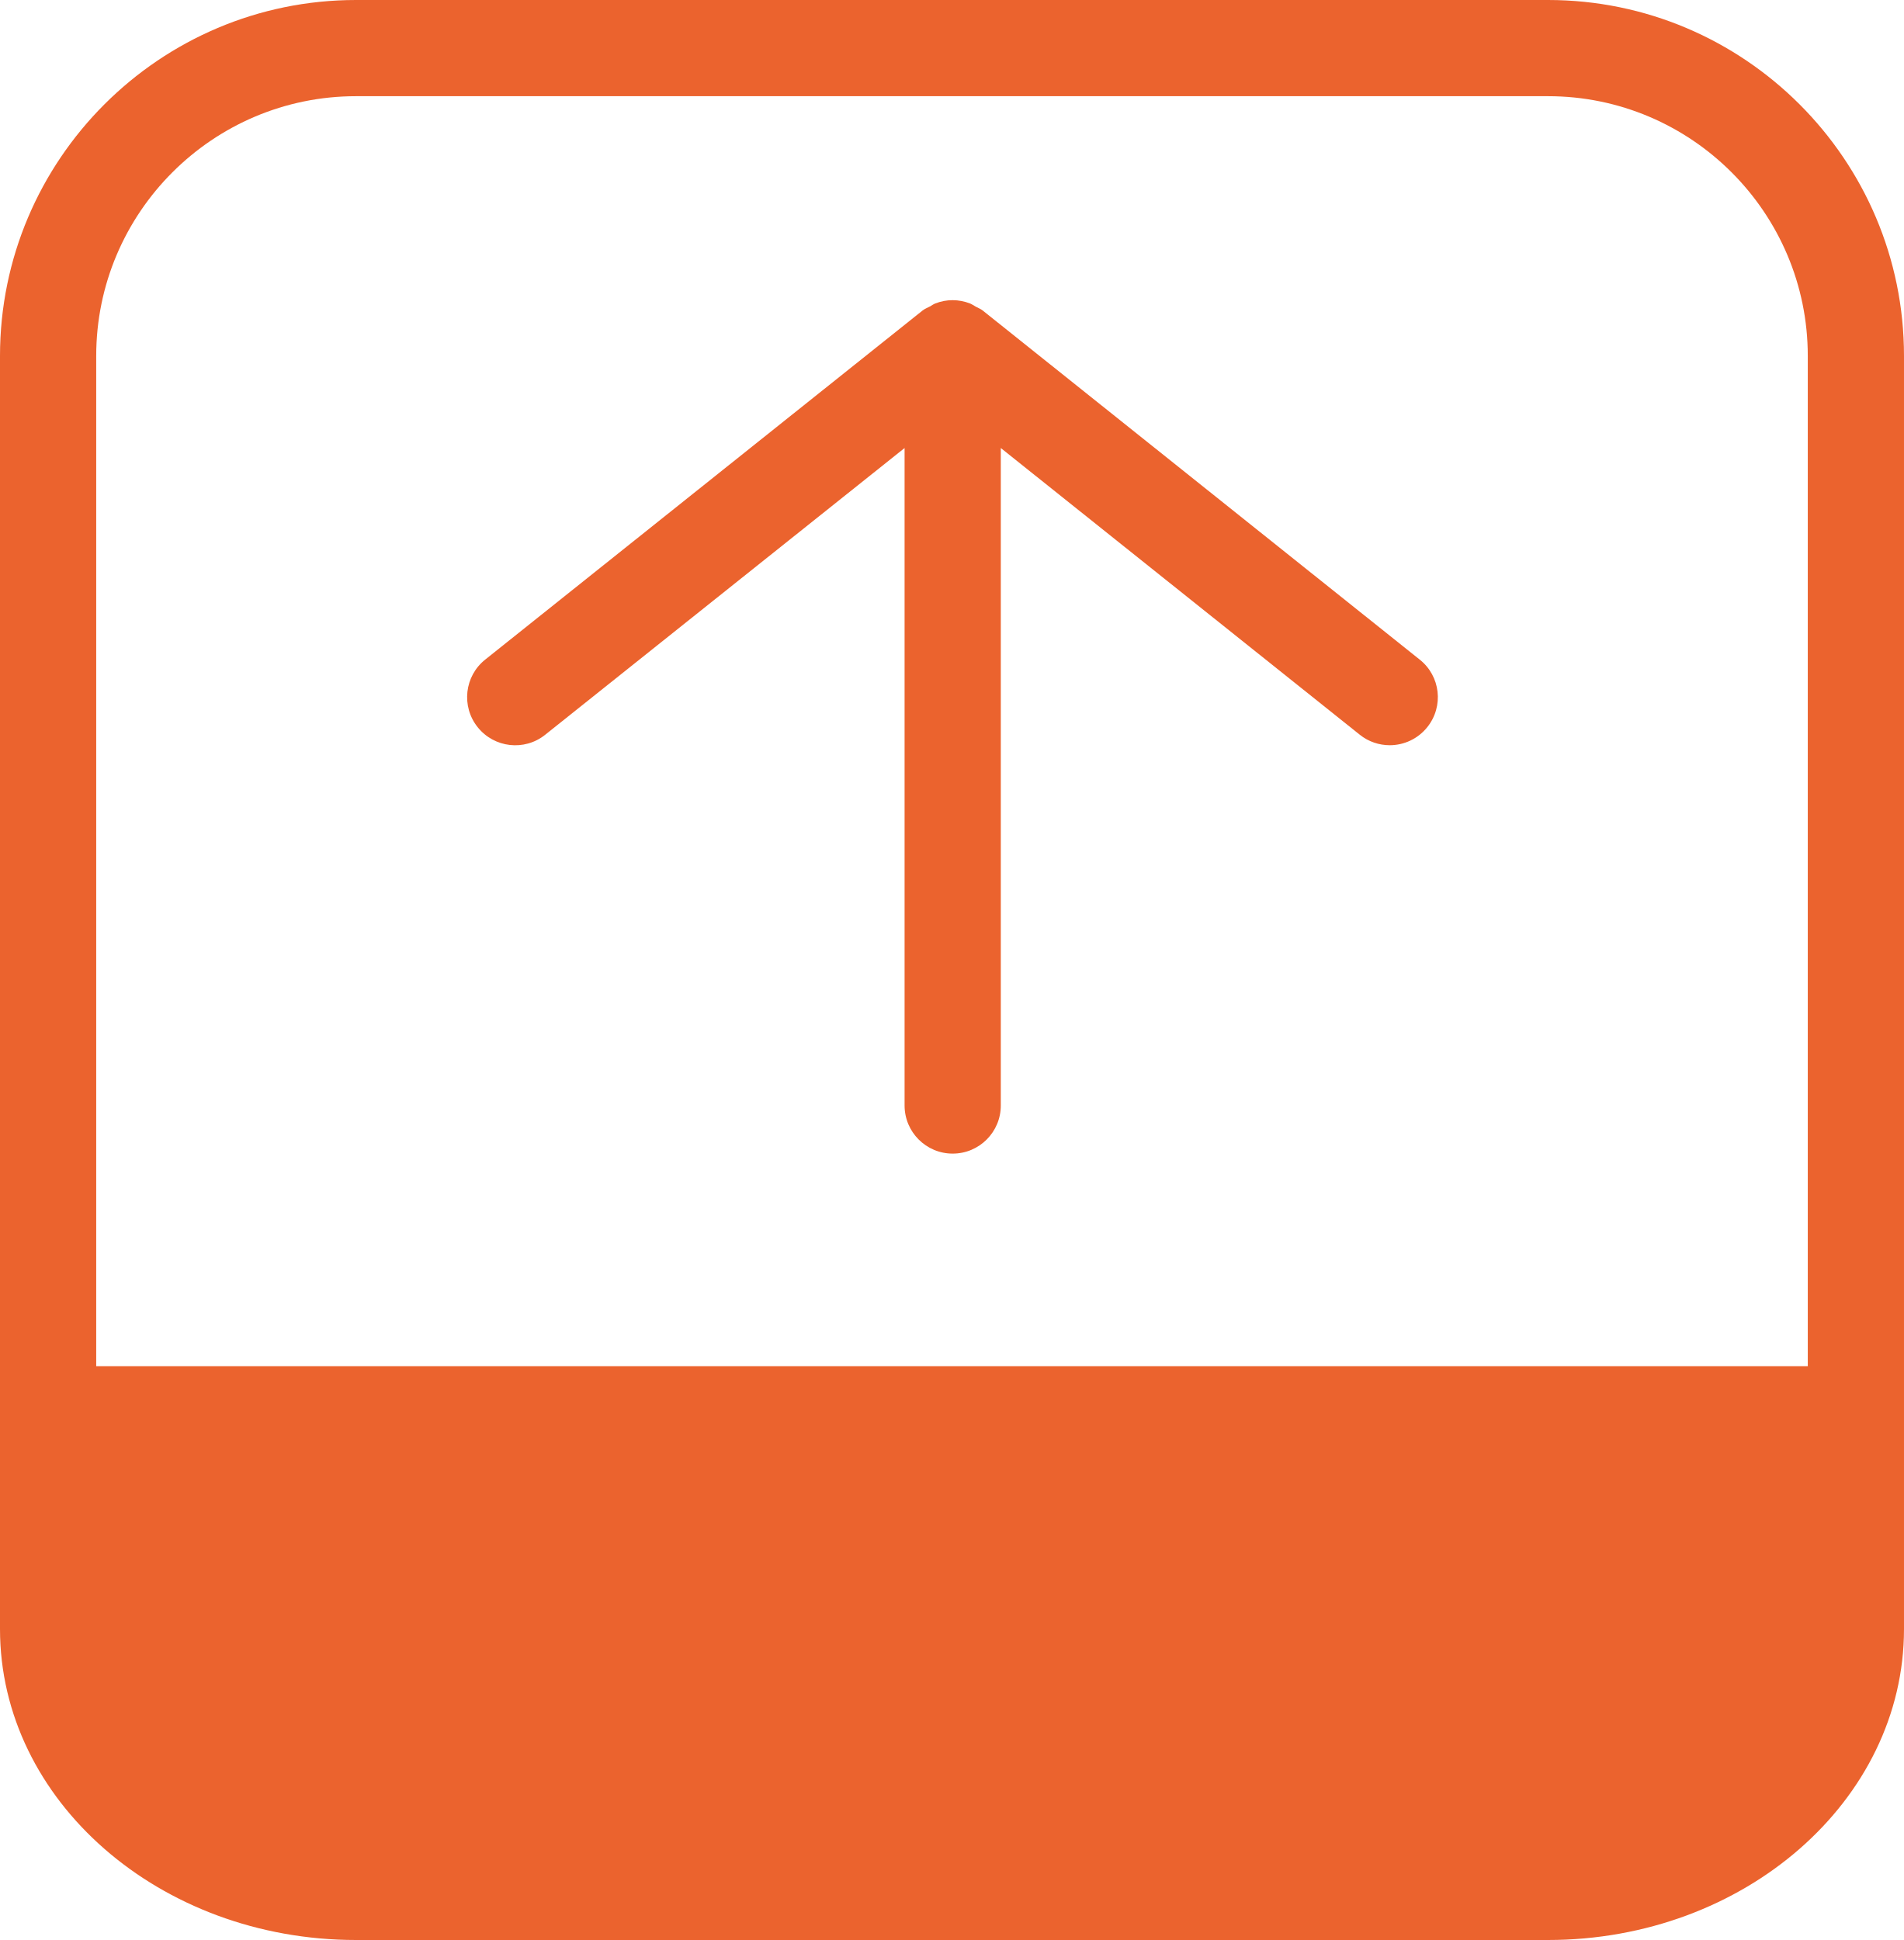
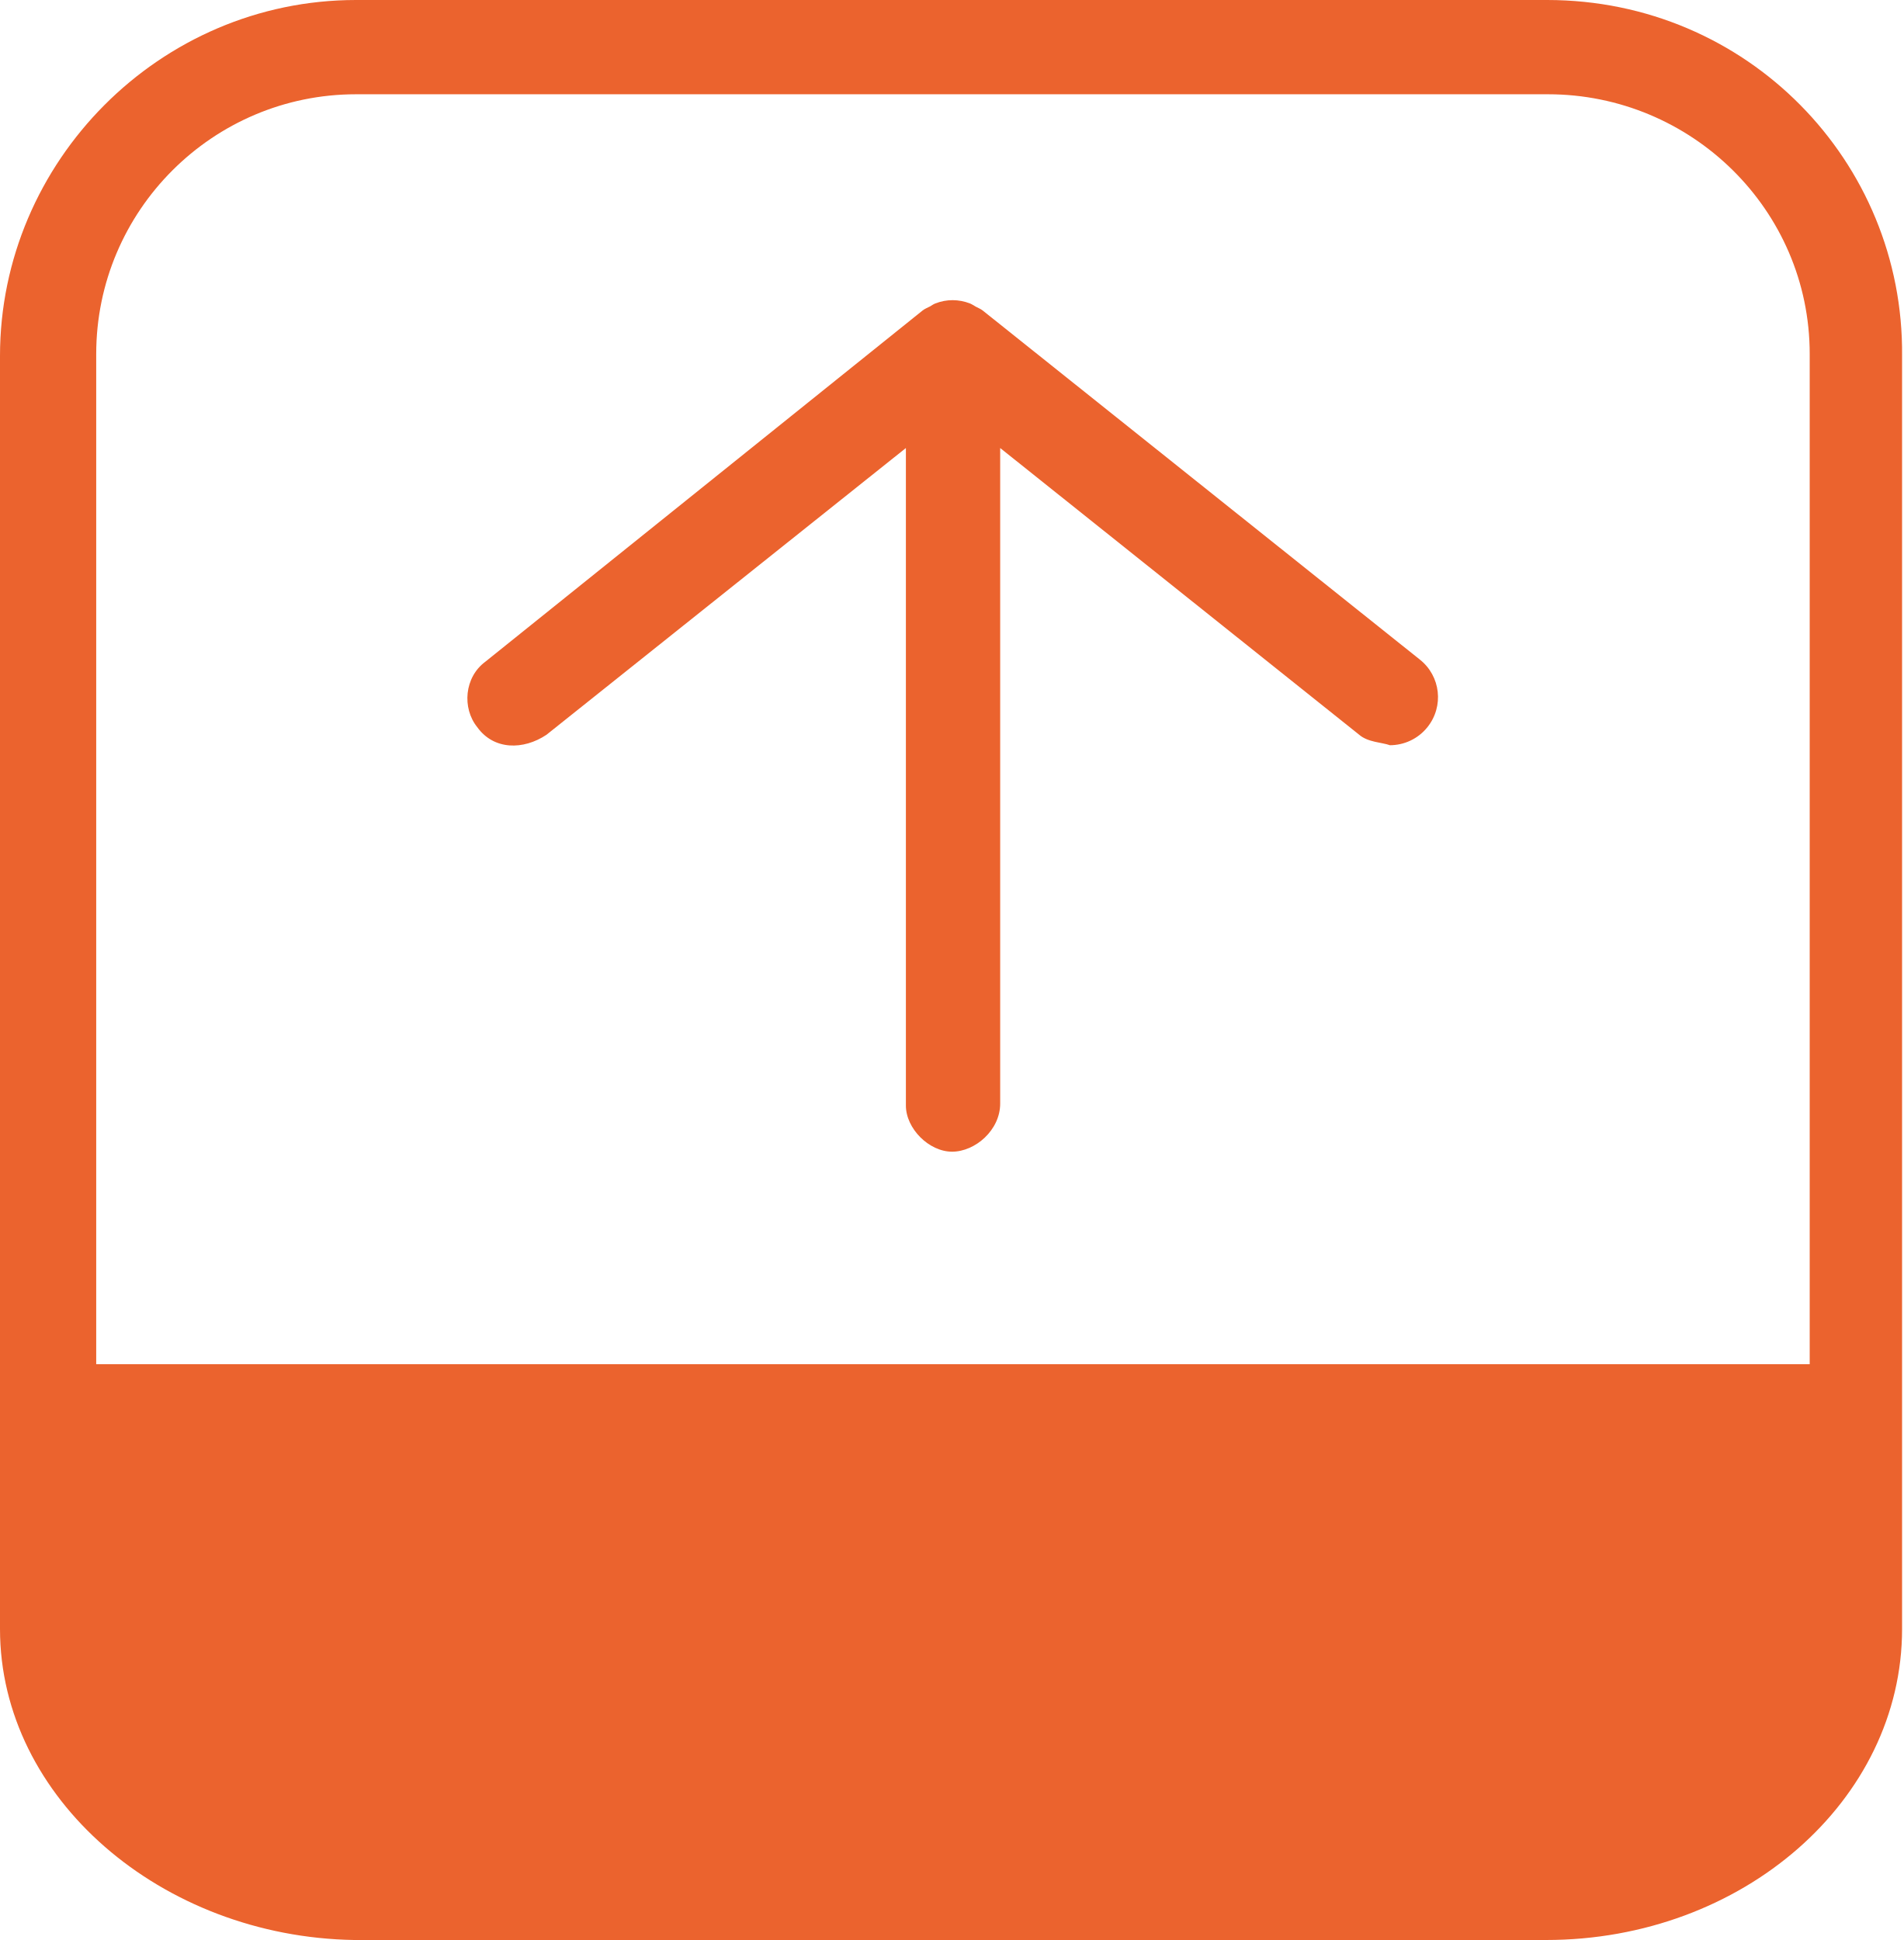
- <svg xmlns="http://www.w3.org/2000/svg" version="1.1" id="Layer_1" x="0px" y="0px" width="24.736px" height="25.21px" viewBox="0 0 24.736 25.21" enable-background="new 0 0 24.736 25.21" xml:space="preserve">
+ <svg xmlns="http://www.w3.org/2000/svg" version="1.1" x="0px" y="0px" width="24.736px" height="25.21px" viewBox="0 0 24.736 25.21" enable-background="new 0 0 24.736 25.21" xml:space="preserve">
+   <style>.style0{fill:	#EB632E;}</style>
  <g>
-     <path fill="#EB632E" d="M20.111,0H4.625C2.075,0,0,2.075,0,4.625v13.128v2.832v0.584c0,2.229,2.075,4.041,4.625,4.041h15.486   c2.55,0,4.625-1.812,4.625-4.041v-0.584v-2.832V4.625C24.736,2.075,22.661,0,20.111,0z M1.25,4.625   c0-1.861,1.514-3.375,3.375-3.375h15.486c1.861,0,3.375,1.514,3.375,3.375v13.128H1.25V4.625z" />
-     <path fill="#EB632E" d="M12.767,4.035c-0.028-0.022-0.061-0.034-0.092-0.051c-0.025-0.014-0.047-0.03-0.074-0.041   c-0.145-0.056-0.304-0.057-0.449,0c-0.026,0.01-0.047,0.026-0.072,0.04c-0.031,0.017-0.064,0.028-0.093,0.051L6.304,8.571   C6.034,8.786,5.99,9.179,6.205,9.449c0.215,0.27,0.609,0.315,0.878,0.099l4.669-3.726v8.544c0,0.345,0.28,0.625,0.625,0.625   s0.625-0.28,0.625-0.625V5.822l4.663,3.725c0.114,0.092,0.253,0.137,0.39,0.137c0.183,0,0.365-0.081,0.488-0.235   c0.216-0.27,0.172-0.663-0.099-0.878L12.767,4.035z" />
+     <path d="M20.111 0H4.625C2.075 0 0 2.1 0 4.625v13.128v2.832v0.584c0 2.2 2.1 4 4.6 4.041h15.486 c2.55 0 4.625-1.812 4.625-4.041v-0.584v-2.832V4.625C24.736 2.1 22.7 0 20.1 0z M1.25 4.6 c0-1.861 1.514-3.375 3.375-3.375h15.486c1.861 0 3.4 1.5 3.4 3.375v13.128H1.25V4.625z" class="style0" />
+     <path d="M12.767 4.035c-0.028-0.022-0.061-0.034-0.092-0.051c-0.025-0.014-0.047-0.03-0.074-0.041 c-0.145-0.056-0.304-0.057-0.449 0c-0.026 0.01-0.047 0.026-0.072 0.04c-0.031 0.017-0.064 0.028-0.093 0.051L6.304 8.6 C6.034 8.8 6 9.2 6.2 9.449c0.215 0.3 0.6 0.3 0.9 0.099l4.669-3.726v8.544c0 0.3 0.3 0.6 0.6 0.6 s0.625-0.28 0.625-0.625V5.822l4.663 3.725c0.114 0.1 0.3 0.1 0.4 0.137c0.183 0 0.365-0.081 0.488-0.235 c0.216-0.27 0.172-0.663-0.099-0.878L12.767 4.035z" class="style0" />
  </g>
</svg>
